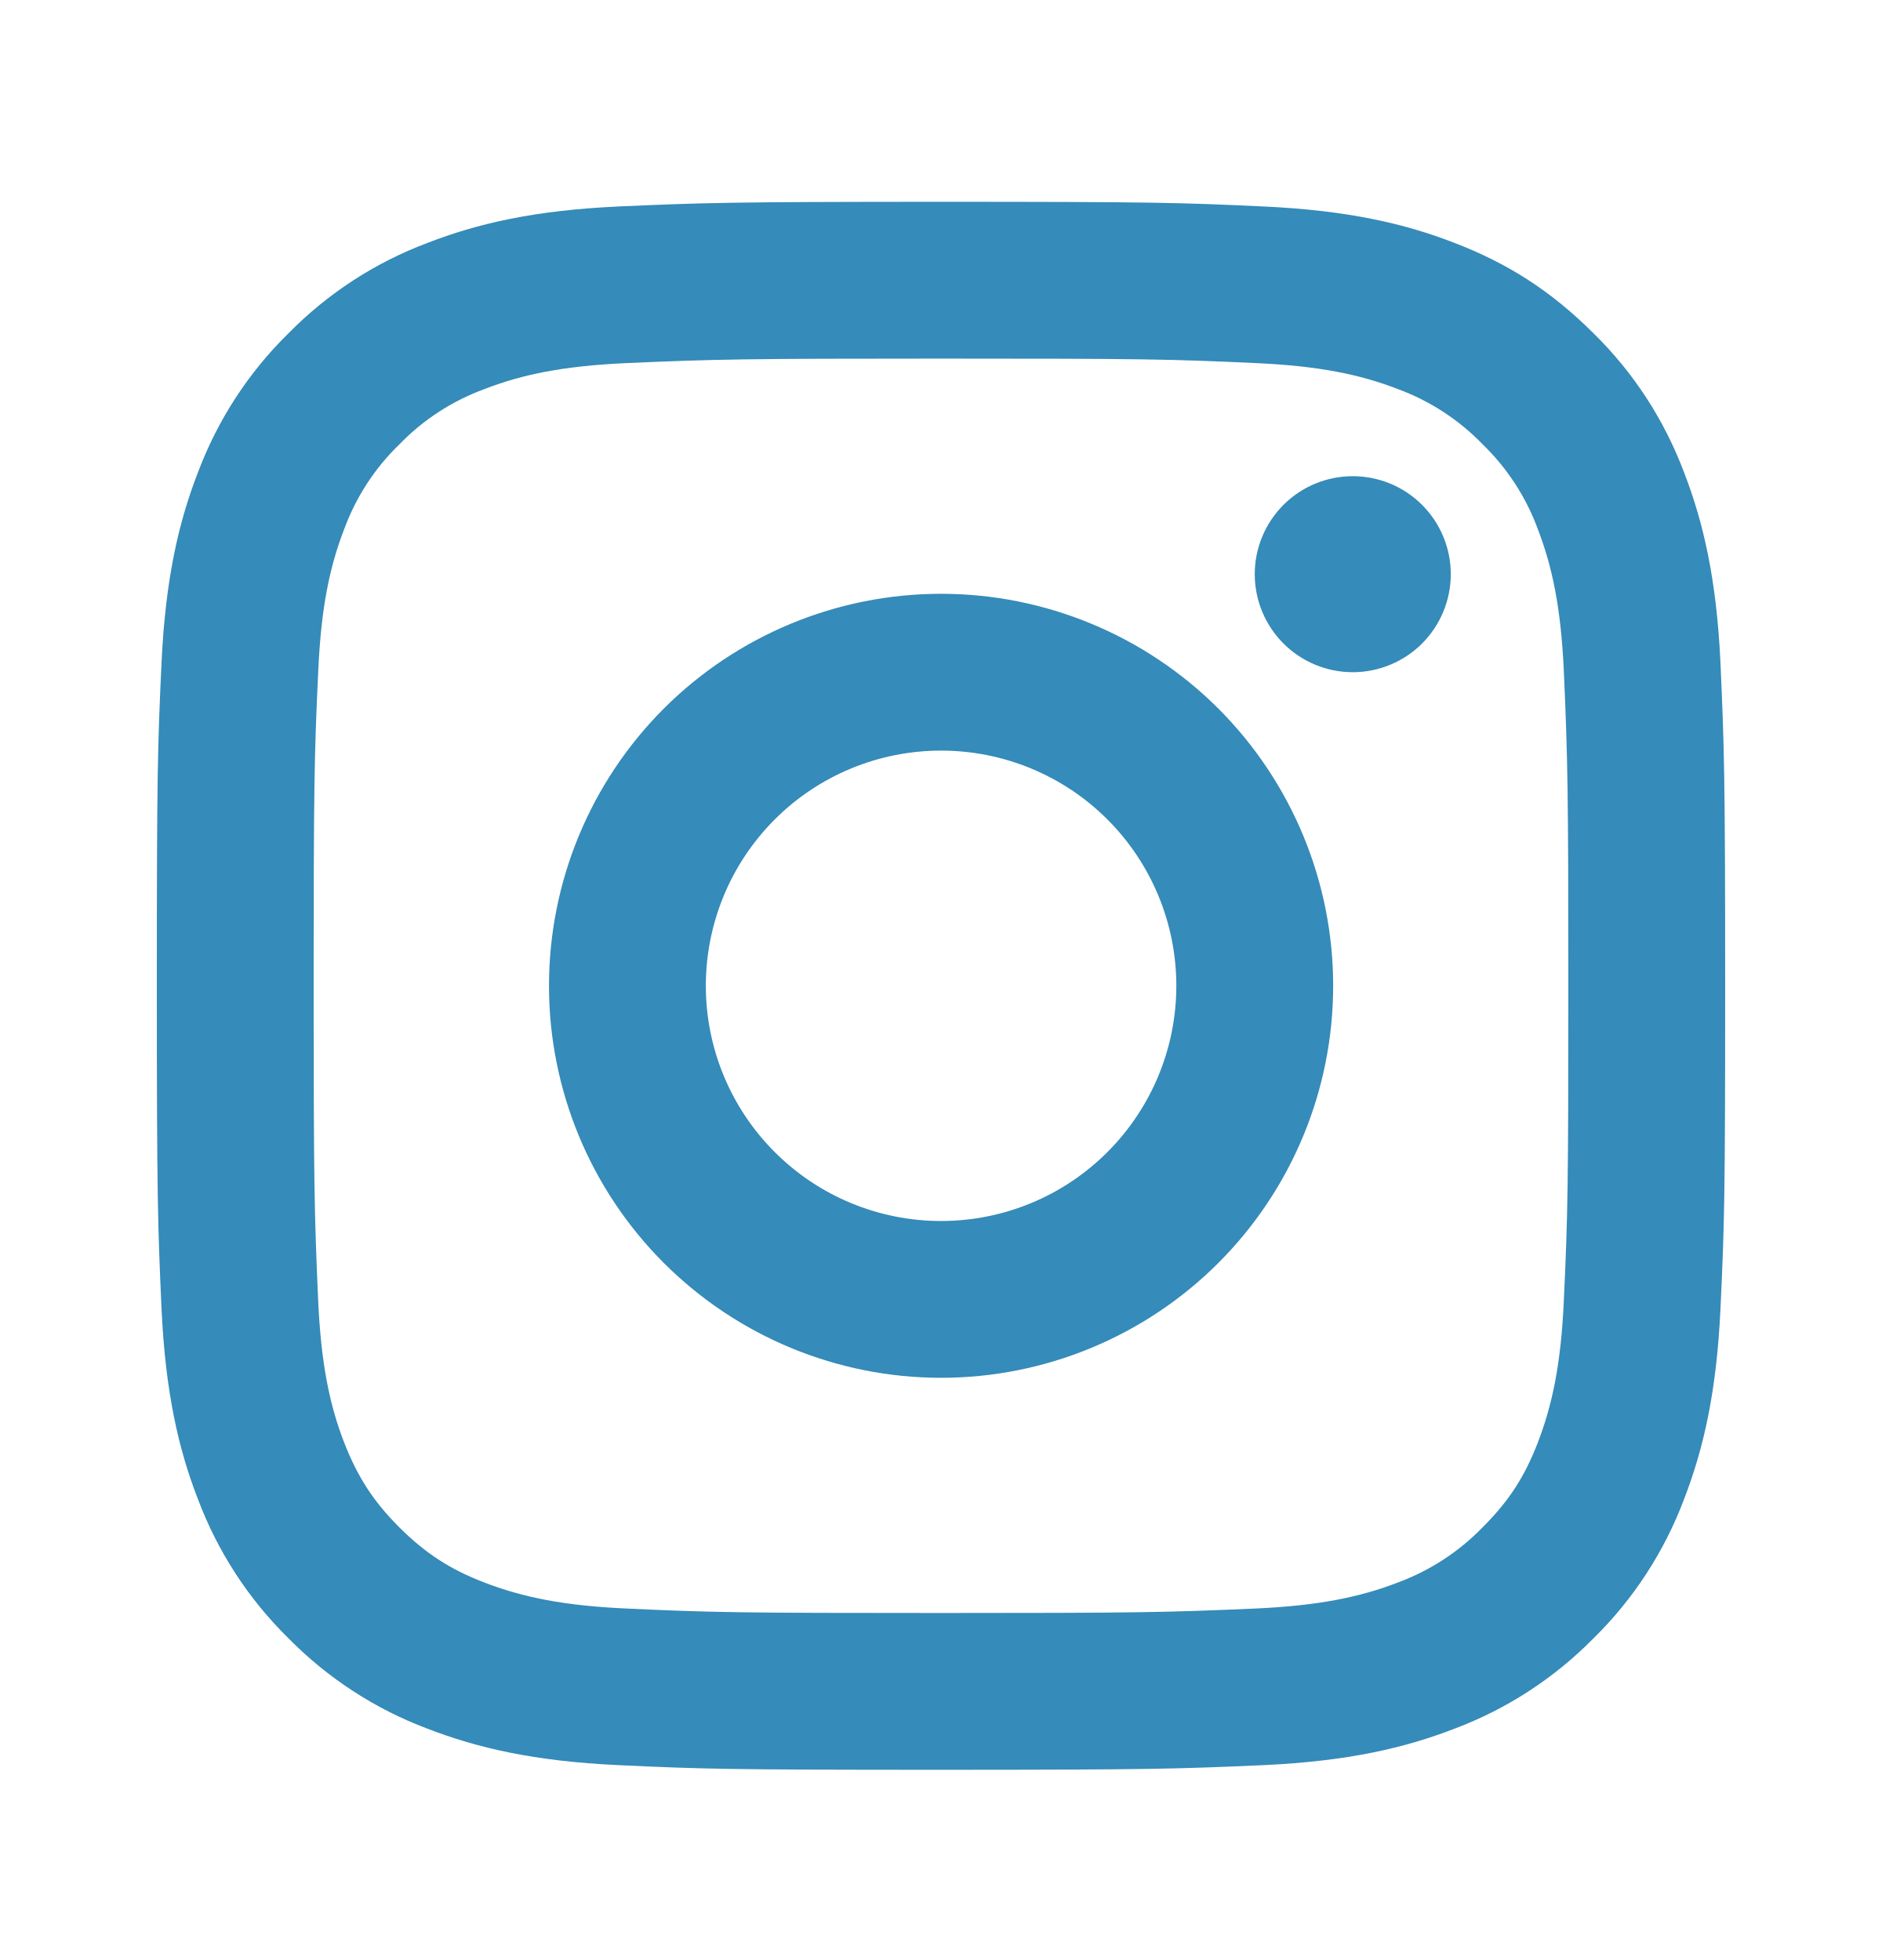
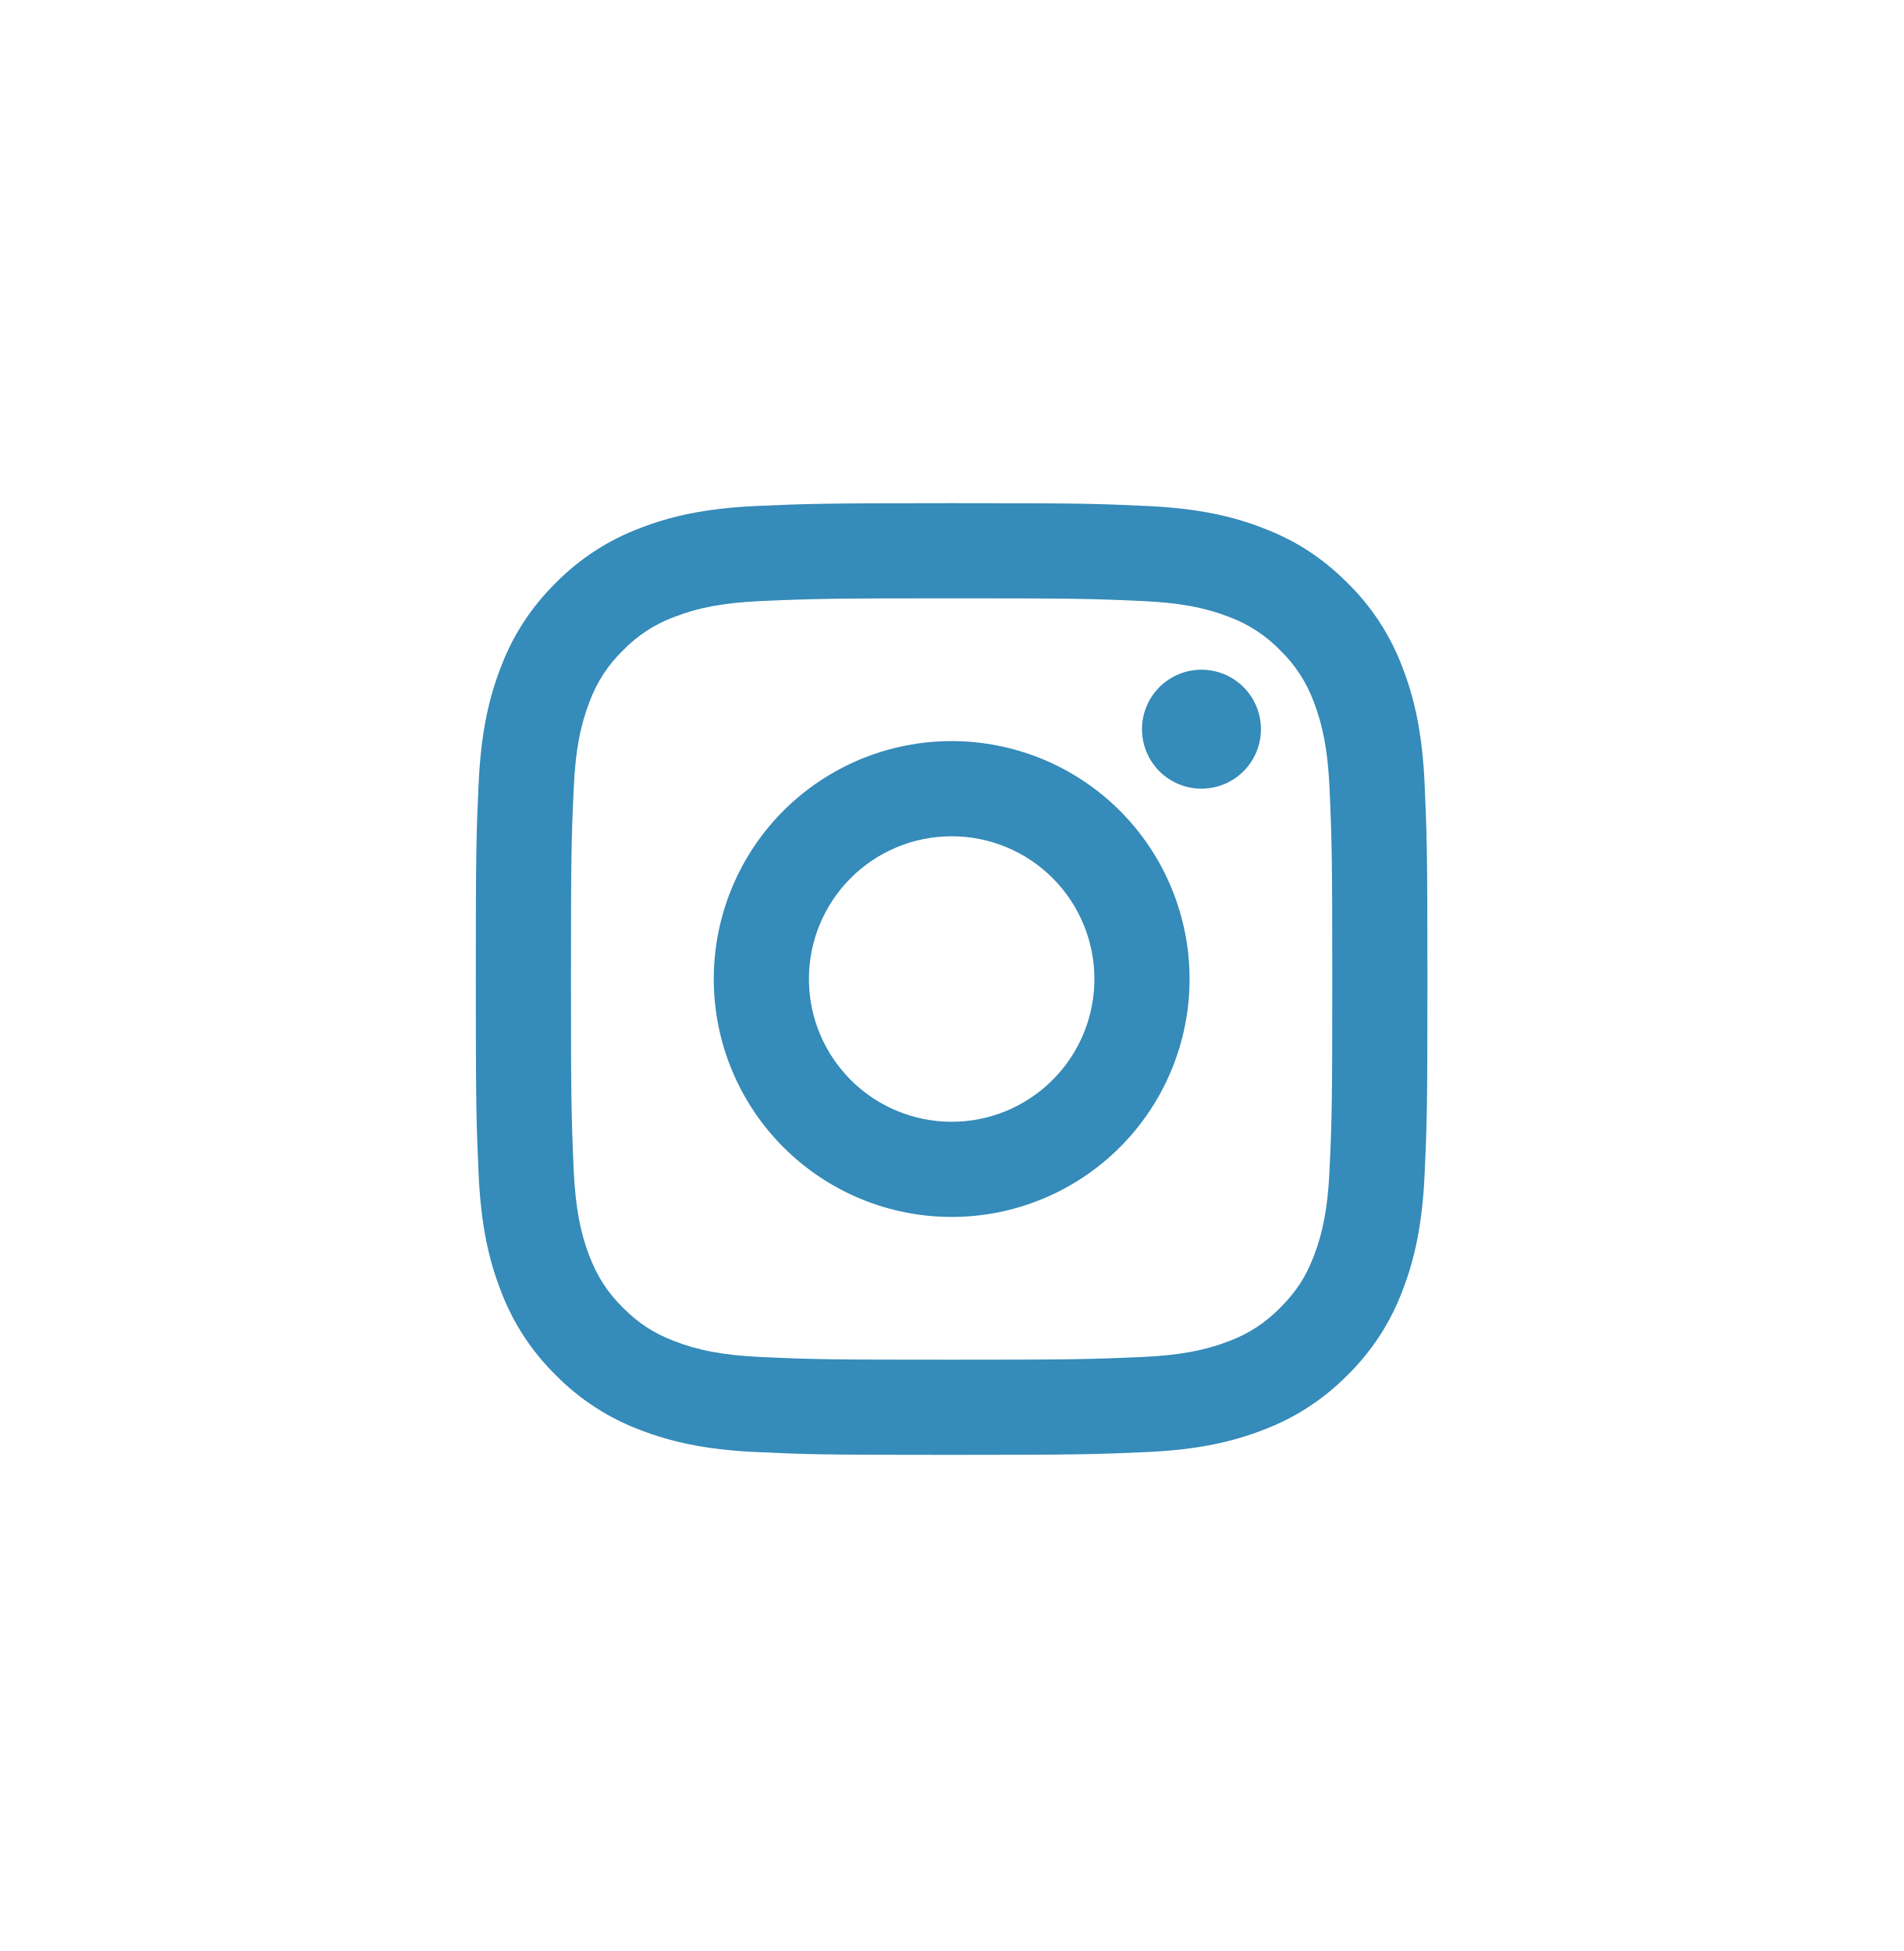
- <svg xmlns="http://www.w3.org/2000/svg" width="24" height="25" viewBox="0 0 24 25" fill="none">
-   <path d="M12.001 9.574C11.205 9.574 10.442 9.89 9.88 10.452C9.317 11.015 9.001 11.778 9.001 12.574C9.001 13.369 9.317 14.132 9.88 14.695C10.442 15.258 11.205 15.574 12.001 15.574C12.797 15.574 13.56 15.258 14.122 14.695C14.685 14.132 15.001 13.369 15.001 12.574C15.001 11.778 14.685 11.015 14.122 10.452C13.56 9.89 12.797 9.574 12.001 9.574ZM12.001 7.574C13.327 7.574 14.599 8.101 15.537 9.038C16.474 9.976 17.001 11.248 17.001 12.574C17.001 13.9 16.474 15.172 15.537 16.109C14.599 17.047 13.327 17.574 12.001 17.574C10.675 17.574 9.403 17.047 8.465 16.109C7.528 15.172 7.001 13.9 7.001 12.574C7.001 11.248 7.528 9.976 8.465 9.038C9.403 8.101 10.675 7.574 12.001 7.574ZM18.501 7.324C18.501 7.655 18.369 7.973 18.135 8.208C17.901 8.442 17.582 8.574 17.251 8.574C16.919 8.574 16.602 8.442 16.367 8.208C16.133 7.973 16.001 7.655 16.001 7.324C16.001 6.992 16.133 6.674 16.367 6.44C16.602 6.205 16.919 6.074 17.251 6.074C17.582 6.074 17.901 6.205 18.135 6.44C18.369 6.674 18.501 6.992 18.501 7.324ZM12.001 4.574C9.527 4.574 9.123 4.581 7.972 4.632C7.188 4.669 6.662 4.774 6.174 4.964C5.766 5.114 5.397 5.354 5.094 5.667C4.781 5.969 4.541 6.338 4.39 6.747C4.2 7.237 4.095 7.762 4.059 8.545C4.007 9.649 4 10.035 4 12.574C4 15.049 4.007 15.452 4.058 16.603C4.095 17.386 4.2 17.913 4.389 18.4C4.559 18.835 4.759 19.148 5.091 19.48C5.428 19.816 5.741 20.017 6.171 20.183C6.665 20.374 7.191 20.48 7.971 20.516C9.075 20.568 9.461 20.574 12 20.574C14.475 20.574 14.878 20.567 16.029 20.516C16.811 20.479 17.337 20.374 17.826 20.185C18.234 20.034 18.603 19.794 18.906 19.482C19.243 19.146 19.444 18.833 19.61 18.402C19.8 17.91 19.906 17.384 19.942 16.602C19.994 15.499 20 15.112 20 12.574C20 10.1 19.993 9.696 19.942 8.545C19.905 7.763 19.799 7.235 19.61 6.747C19.46 6.339 19.219 5.969 18.907 5.667C18.604 5.354 18.235 5.113 17.827 4.963C17.337 4.773 16.811 4.668 16.029 4.632C14.926 4.58 14.54 4.574 12 4.574M12 2.574C14.717 2.574 15.056 2.584 16.123 2.634C17.187 2.684 17.913 2.851 18.55 3.099C19.21 3.353 19.766 3.697 20.322 4.252C20.831 4.751 21.224 5.356 21.475 6.024C21.722 6.661 21.89 7.387 21.94 8.452C21.987 9.518 22 9.857 22 12.574C22 15.291 21.99 15.63 21.94 16.696C21.89 17.762 21.722 18.486 21.475 19.124C21.224 19.791 20.831 20.396 20.322 20.896C19.822 21.404 19.218 21.798 18.55 22.049C17.913 22.296 17.187 22.464 16.123 22.514C15.056 22.561 14.717 22.574 12 22.574C9.283 22.574 8.944 22.564 7.877 22.514C6.813 22.464 6.088 22.296 5.45 22.049C4.782 21.798 4.178 21.404 3.678 20.896C3.169 20.396 2.776 19.791 2.525 19.124C2.277 18.487 2.11 17.761 2.06 16.696C2.012 15.63 2 15.291 2 12.574C2 9.857 2.01 9.518 2.06 8.452C2.11 7.386 2.277 6.662 2.525 6.024C2.776 5.356 3.169 4.751 3.678 4.252C4.178 3.743 4.782 3.35 5.45 3.099C6.087 2.851 6.812 2.684 7.877 2.634C8.945 2.587 9.284 2.574 12.001 2.574" fill="#358BB9" />
+ <svg xmlns="http://www.w3.org/2000/svg" width="40" height="41" viewBox="0 0 40 41" fill="none">
+   <path d="M20.001 17.574C19.205 17.574 18.442 17.89 17.88 18.452C17.317 19.015 17.001 19.778 17.001 20.574C17.001 21.369 17.317 22.132 17.88 22.695C18.442 23.258 19.205 23.574 20.001 23.574C20.797 23.574 21.56 23.258 22.122 22.695C22.685 22.132 23.001 21.369 23.001 20.574C23.001 19.778 22.685 19.015 22.122 18.452C21.56 17.89 20.797 17.574 20.001 17.574ZM20.001 15.574C21.327 15.574 22.599 16.101 23.537 17.038C24.474 17.976 25.001 19.248 25.001 20.574C25.001 21.9 24.474 23.172 23.537 24.109C22.599 25.047 21.327 25.574 20.001 25.574C18.675 25.574 17.403 25.047 16.465 24.109C15.528 23.172 15.001 21.9 15.001 20.574C15.001 19.248 15.528 17.976 16.465 17.038C17.403 16.101 18.675 15.574 20.001 15.574ZM26.501 15.324C26.501 15.655 26.369 15.973 26.135 16.208C25.901 16.442 25.582 16.574 25.251 16.574C24.919 16.574 24.602 16.442 24.367 16.208C24.133 15.973 24.001 15.655 24.001 15.324C24.001 14.992 24.133 14.674 24.367 14.44C24.602 14.205 24.919 14.074 25.251 14.074C25.582 14.074 25.901 14.205 26.135 14.44C26.369 14.674 26.501 14.992 26.501 15.324ZM20.001 12.574C17.527 12.574 17.123 12.581 15.972 12.632C15.188 12.669 14.662 12.774 14.174 12.964C13.766 13.114 13.397 13.354 13.094 13.667C12.781 13.969 12.541 14.338 12.39 14.747C12.2 15.237 12.095 15.762 12.059 16.545C12.007 17.649 12 18.035 12 20.574C12 23.049 12.007 23.452 12.058 24.603C12.095 25.386 12.2 25.913 12.389 26.4C12.559 26.835 12.759 27.148 13.091 27.48C13.428 27.816 13.741 28.017 14.171 28.183C14.665 28.374 15.191 28.48 15.971 28.516C17.075 28.568 17.461 28.574 20 28.574C22.475 28.574 22.878 28.567 24.029 28.516C24.811 28.479 25.337 28.374 25.826 28.185C26.234 28.034 26.603 27.794 26.906 27.482C27.243 27.146 27.444 26.833 27.61 26.402C27.8 25.91 27.906 25.384 27.942 24.602C27.994 23.499 28 23.112 28 20.574C28 18.1 27.993 17.696 27.942 16.545C27.905 15.763 27.799 15.235 27.61 14.747C27.46 14.339 27.219 13.97 26.907 13.667C26.604 13.354 26.235 13.113 25.827 12.963C25.337 12.773 24.811 12.668 24.029 12.632C22.926 12.58 22.54 12.574 20 12.574M20 10.574C22.717 10.574 23.056 10.584 24.123 10.634C25.187 10.684 25.913 10.851 26.55 11.099C27.21 11.353 27.766 11.697 28.322 12.252C28.831 12.752 29.224 13.356 29.475 14.024C29.722 14.661 29.89 15.387 29.94 16.452C29.987 17.518 30 17.857 30 20.574C30 23.291 29.99 23.63 29.94 24.696C29.89 25.762 29.722 26.486 29.475 27.124C29.224 27.791 28.831 28.396 28.322 28.896C27.822 29.404 27.218 29.798 26.55 30.049C25.913 30.296 25.187 30.464 24.123 30.514C23.056 30.561 22.717 30.574 20 30.574C17.283 30.574 16.944 30.564 15.877 30.514C14.813 30.464 14.088 30.296 13.45 30.049C12.783 29.798 12.178 29.404 11.678 28.896C11.169 28.396 10.776 27.791 10.525 27.124C10.277 26.487 10.11 25.761 10.06 24.696C10.012 23.63 10 23.291 10 20.574C10 17.857 10.01 17.518 10.06 16.452C10.11 15.386 10.277 14.662 10.525 14.024C10.776 13.356 11.169 12.752 11.678 12.252C12.178 11.743 12.783 11.35 13.45 11.099C14.087 10.851 14.812 10.684 15.877 10.634C16.945 10.587 17.284 10.574 20.001 10.574" fill="#358BB9" />
</svg>
